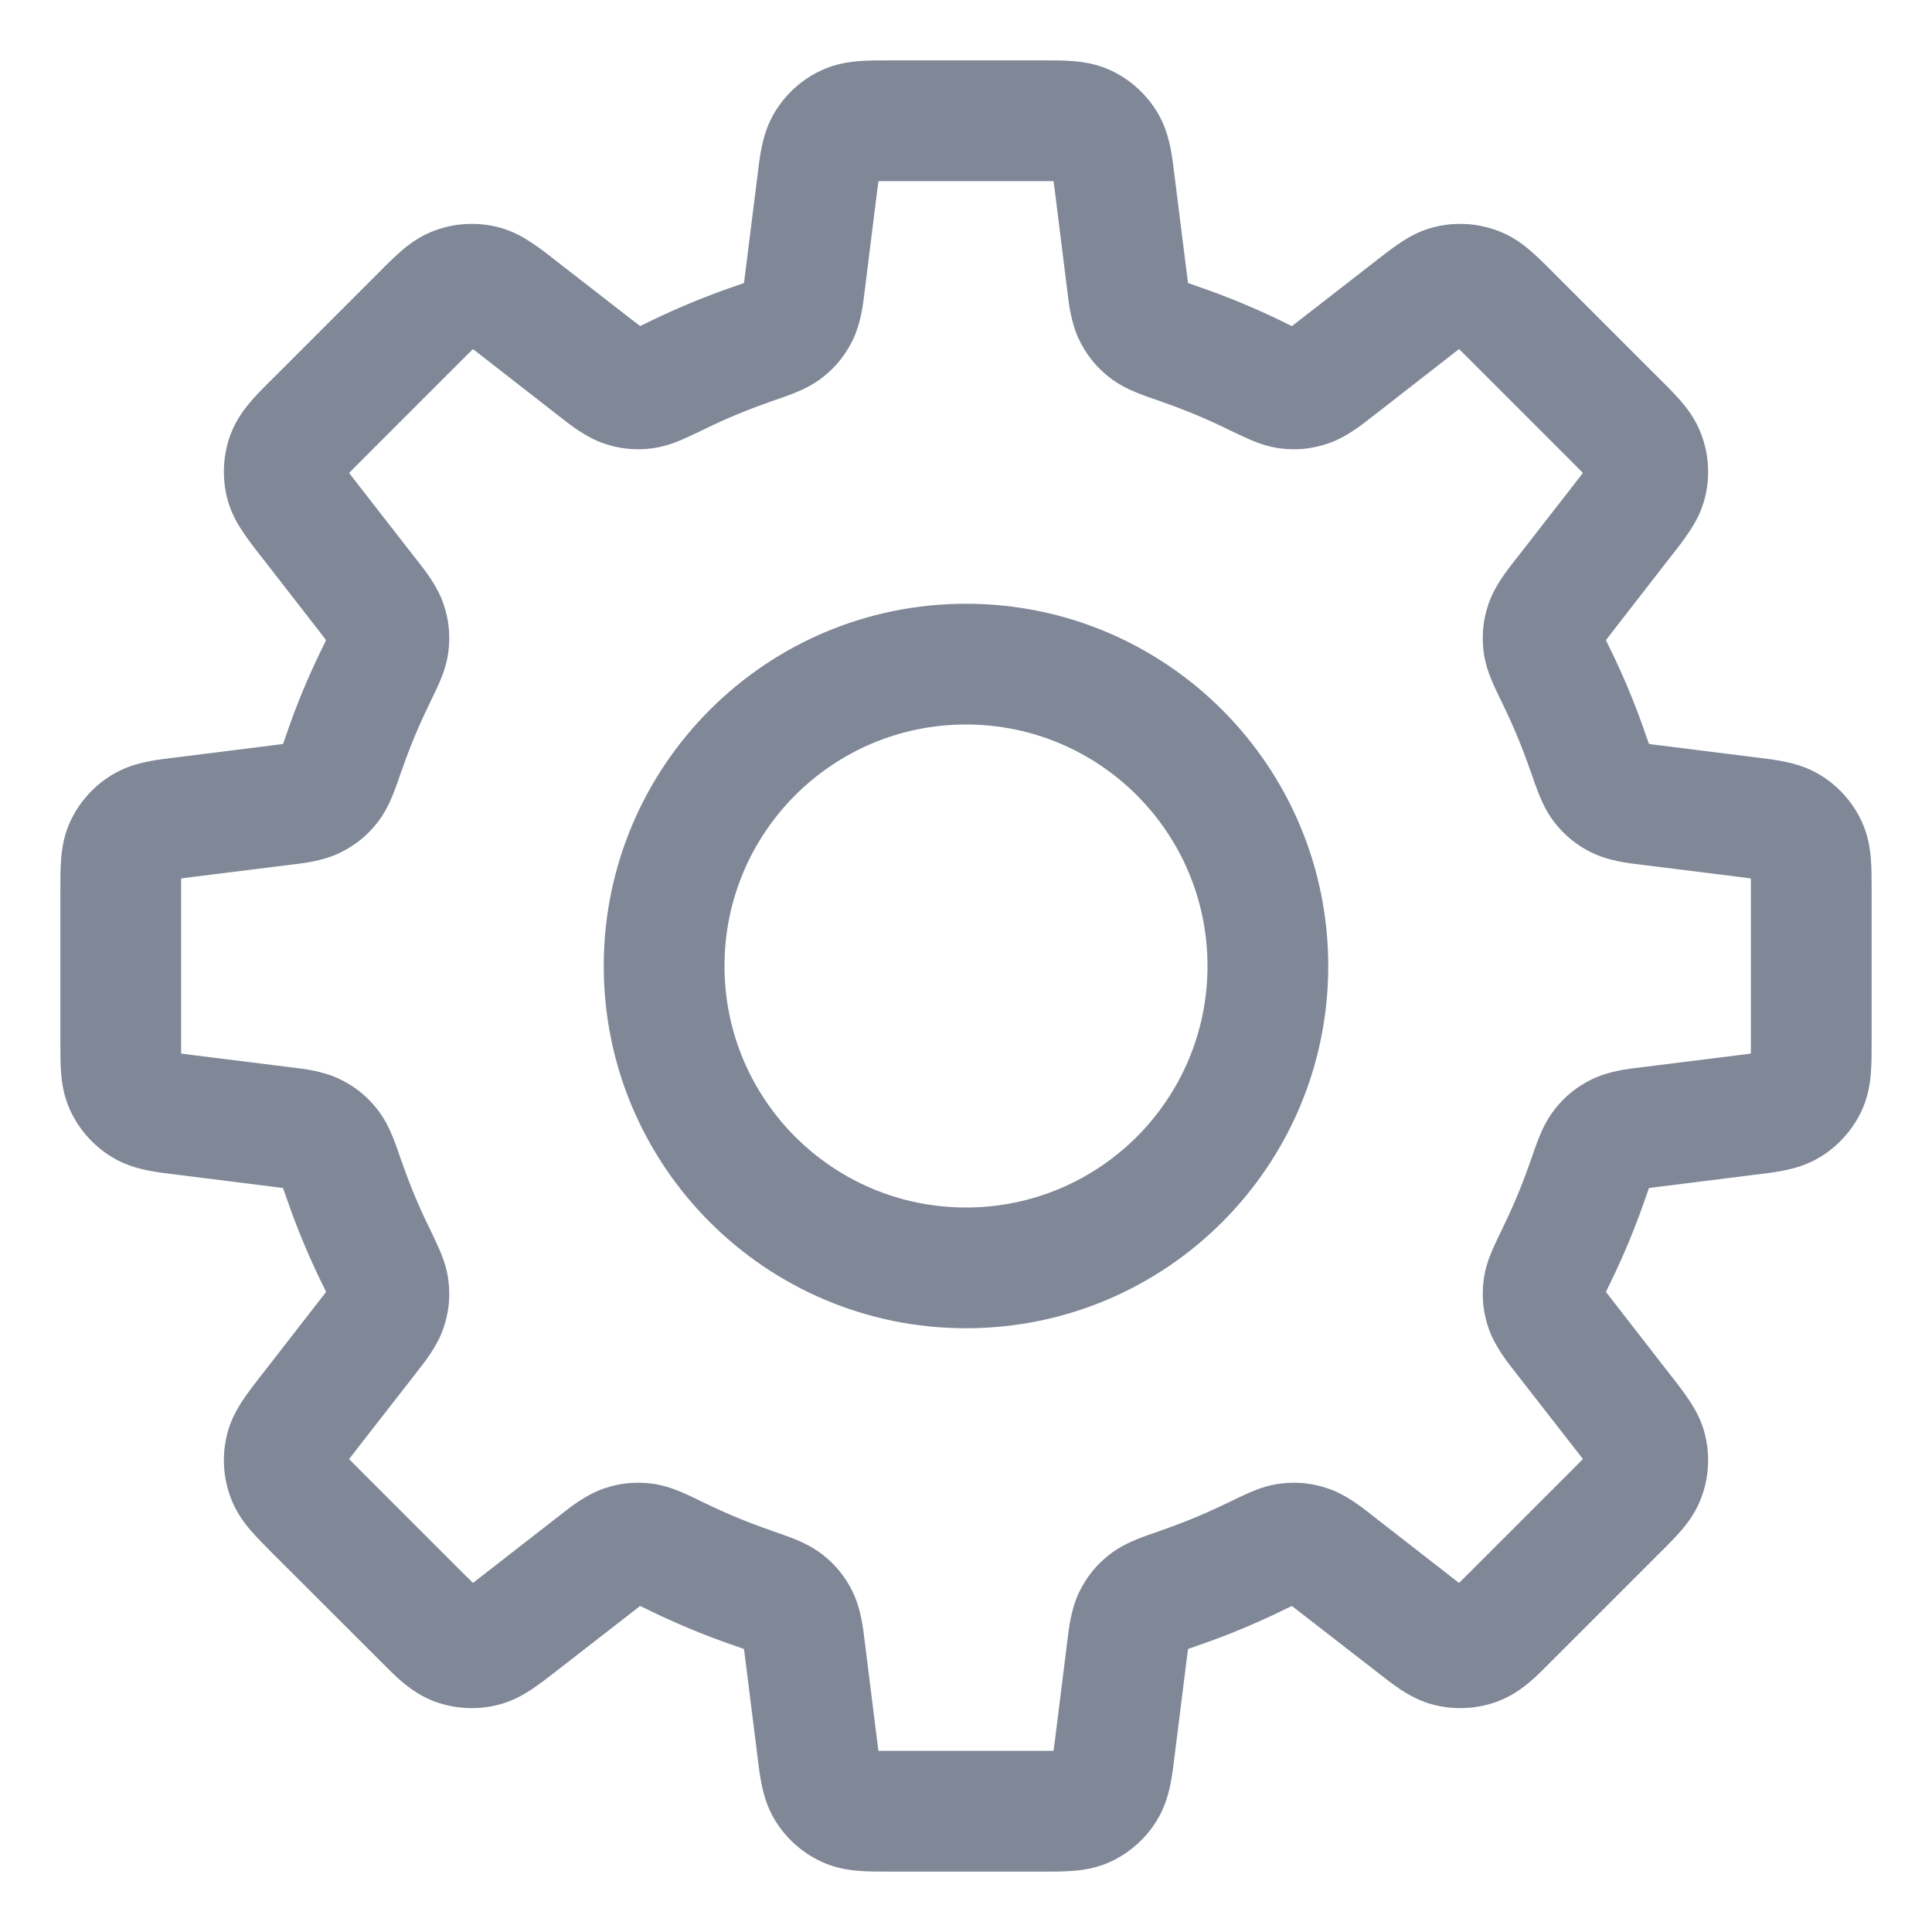
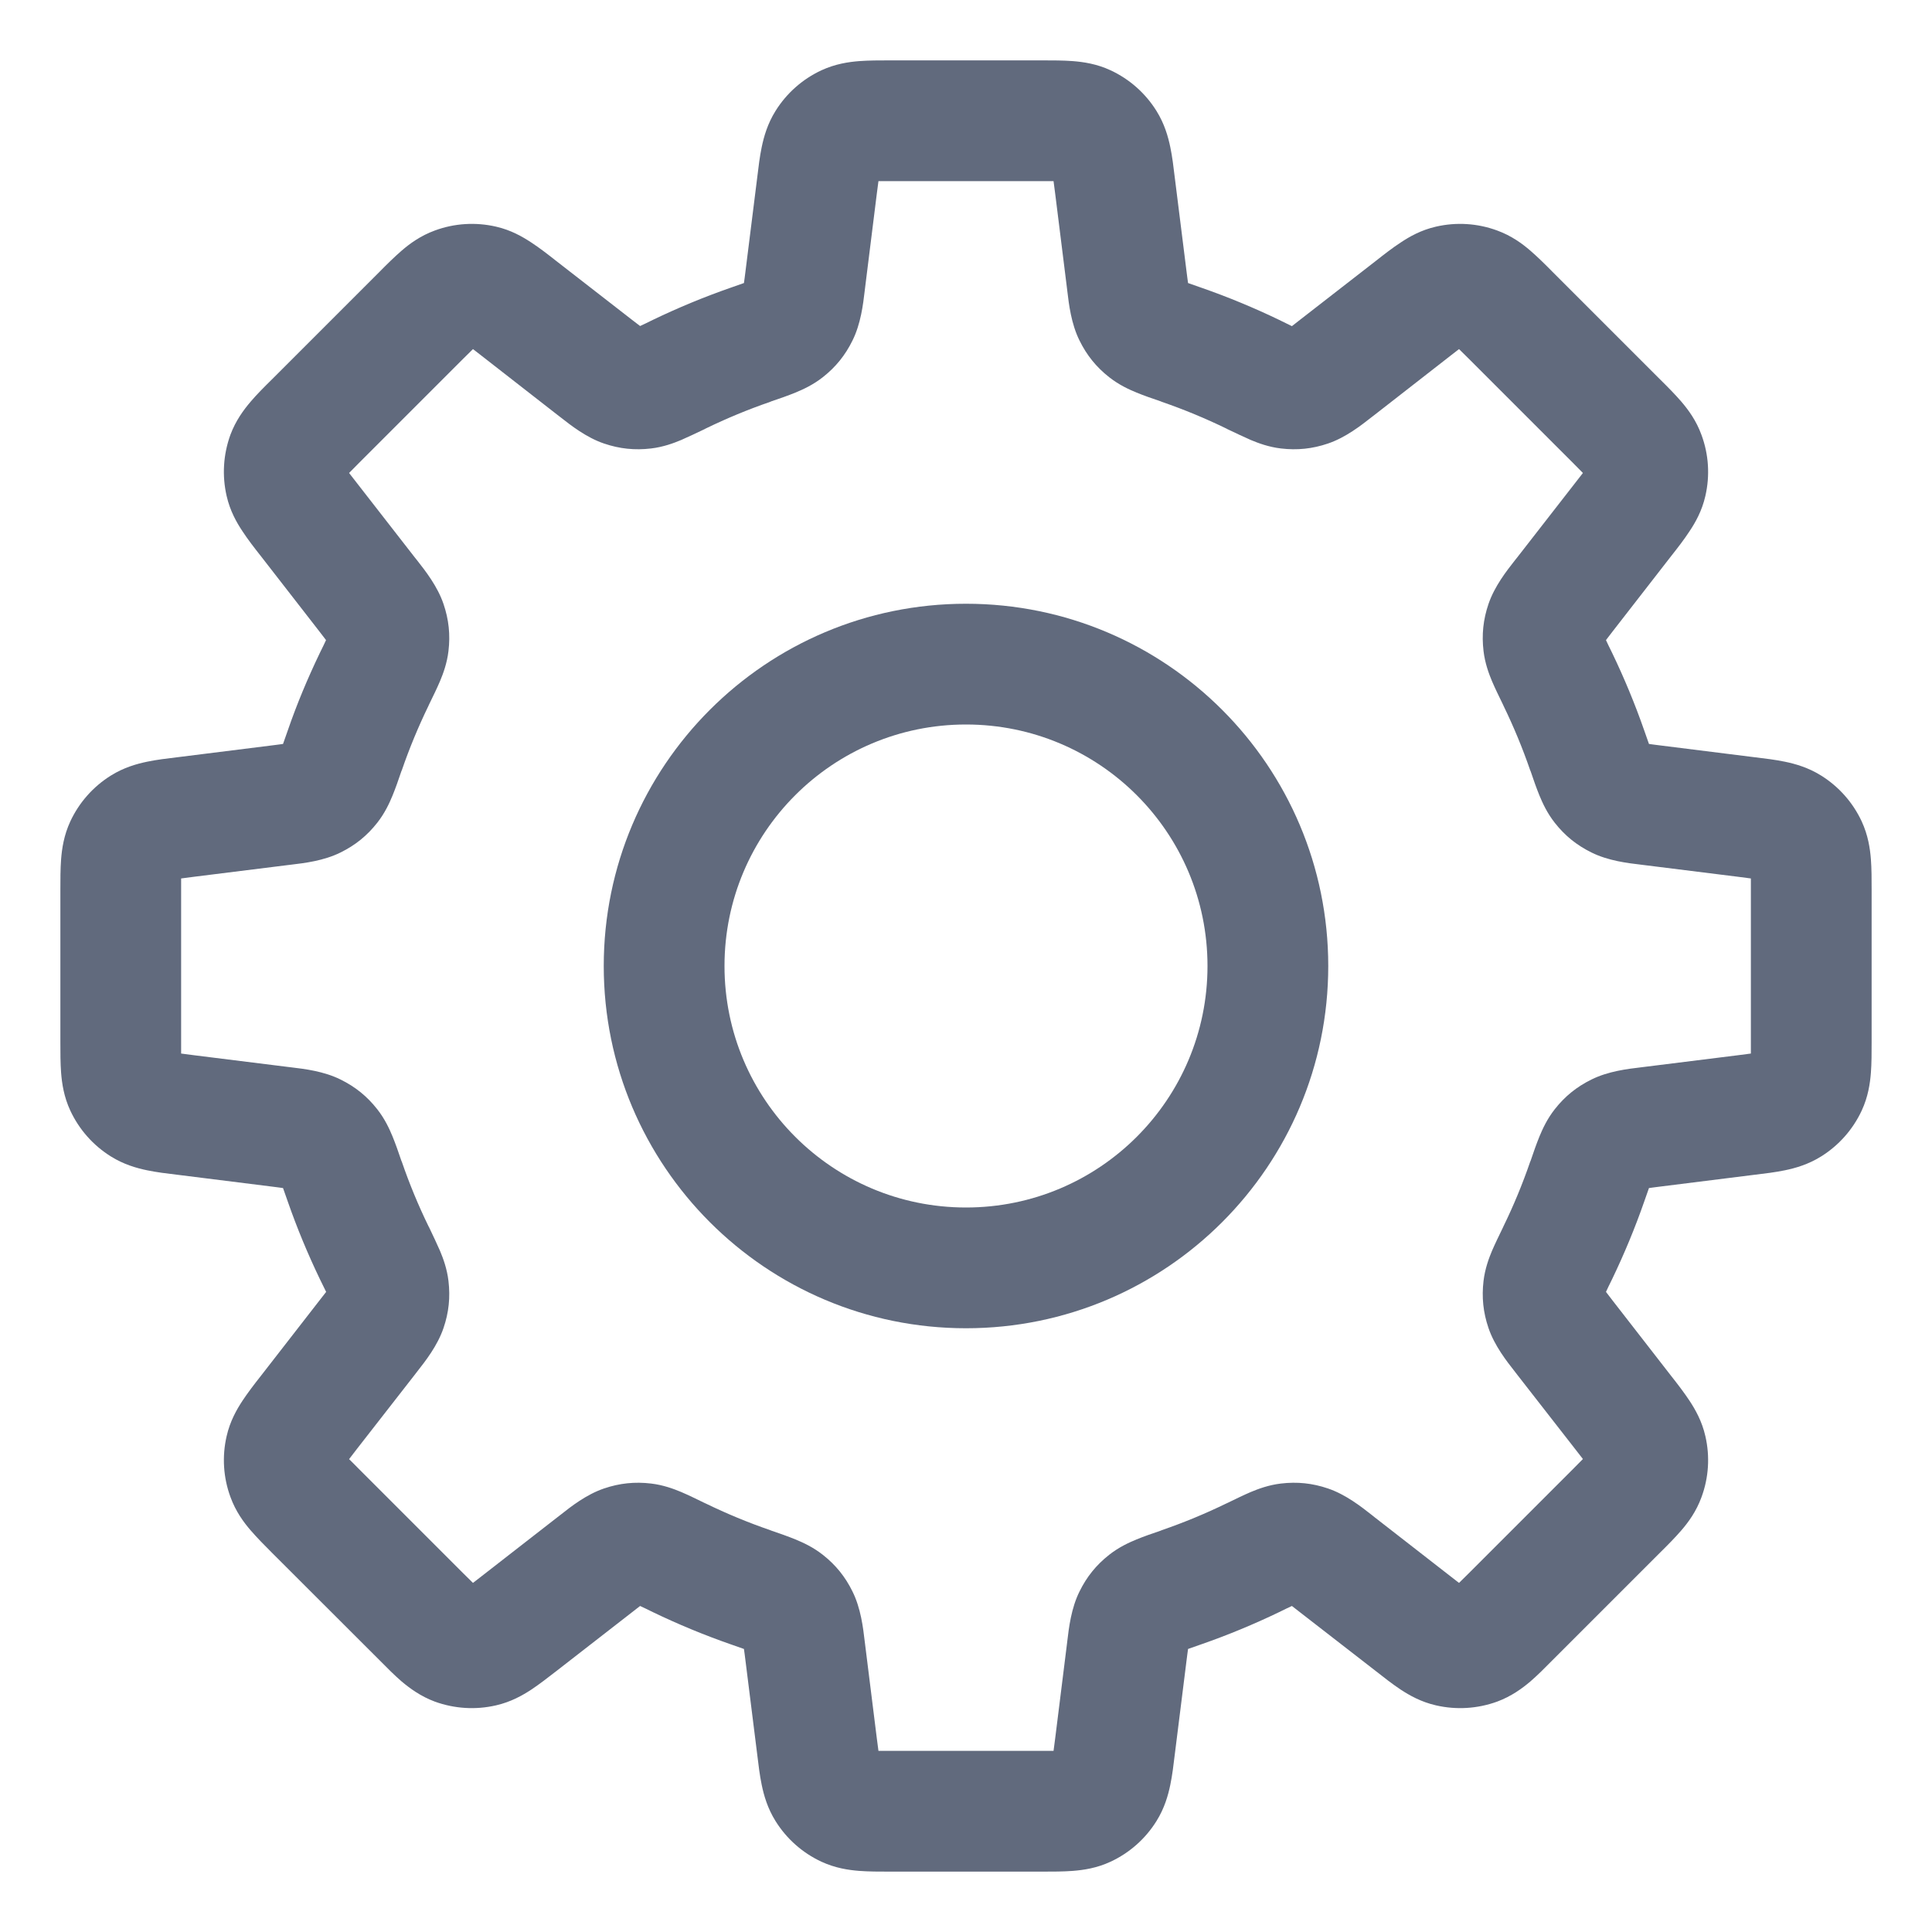
<svg xmlns="http://www.w3.org/2000/svg" width="16" height="16" viewBox="0 0 16 16" fill="none">
-   <path fill-rule="evenodd" clip-rule="evenodd" d="M11 8C11 9.657 9.657 11 8 11C6.343 11 5 9.657 5 8C5 6.343 6.343 5 8 5C9.657 5 11 6.343 11 8ZM10 8C10 9.105 9.105 10 8 10C6.895 10 6 9.105 6 8C6 6.895 6.895 6 8 6C9.105 6 10 6.895 10 8Z" fill="#2C3852" fill-opacity="0.6" />
-   <path fill-rule="evenodd" clip-rule="evenodd" d="M7.369 0.5C7.284 0.5 7.194 0.5 7.116 0.506C7.027 0.513 6.918 0.529 6.803 0.582C6.646 0.655 6.514 0.772 6.423 0.918C6.356 1.025 6.326 1.132 6.308 1.219C6.292 1.295 6.281 1.385 6.271 1.47L6.173 2.253C6.168 2.29 6.165 2.319 6.161 2.344C6.134 2.354 6.098 2.366 6.05 2.383C5.829 2.46 5.615 2.549 5.407 2.649C5.361 2.672 5.327 2.688 5.301 2.7C5.281 2.685 5.258 2.667 5.228 2.644L4.605 2.16C4.538 2.107 4.467 2.052 4.401 2.009C4.327 1.96 4.231 1.905 4.108 1.877C3.939 1.838 3.763 1.849 3.601 1.909C3.483 1.952 3.393 2.018 3.326 2.076C3.267 2.127 3.203 2.19 3.143 2.251L2.251 3.143C2.19 3.203 2.126 3.267 2.076 3.326C2.018 3.394 1.952 3.483 1.908 3.601C1.849 3.764 1.838 3.939 1.877 4.108C1.905 4.231 1.96 4.328 2.009 4.401C2.052 4.467 2.107 4.538 2.16 4.605L2.644 5.228C2.667 5.258 2.685 5.281 2.7 5.301C2.688 5.327 2.672 5.361 2.649 5.407C2.549 5.615 2.459 5.829 2.383 6.05C2.366 6.098 2.354 6.134 2.344 6.161C2.319 6.165 2.29 6.168 2.253 6.173L1.47 6.271C1.385 6.281 1.295 6.292 1.219 6.308C1.132 6.326 1.025 6.356 0.918 6.423C0.772 6.514 0.655 6.646 0.582 6.803C0.529 6.918 0.513 7.027 0.506 7.116C0.5 7.194 0.5 7.284 0.5 7.369V8.631C0.5 8.716 0.5 8.806 0.506 8.884C0.513 8.973 0.529 9.083 0.582 9.197C0.655 9.354 0.772 9.486 0.918 9.577C1.025 9.644 1.132 9.674 1.219 9.692C1.295 9.708 1.385 9.719 1.47 9.729L2.253 9.827C2.29 9.832 2.319 9.835 2.344 9.839C2.354 9.866 2.366 9.902 2.383 9.95C2.46 10.171 2.549 10.385 2.649 10.593C2.672 10.639 2.688 10.673 2.701 10.699C2.685 10.719 2.667 10.742 2.644 10.772L2.16 11.395C2.107 11.462 2.052 11.534 2.009 11.599C1.96 11.673 1.905 11.77 1.877 11.893C1.838 12.061 1.849 12.237 1.909 12.399C1.952 12.517 2.018 12.607 2.076 12.674C2.127 12.733 2.19 12.797 2.251 12.858L3.143 13.749C3.203 13.81 3.267 13.874 3.326 13.925C3.394 13.982 3.483 14.048 3.601 14.092C3.764 14.151 3.939 14.162 4.108 14.123C4.231 14.095 4.328 14.04 4.401 13.992C4.467 13.948 4.538 13.893 4.605 13.841L5.229 13.356C5.258 13.333 5.281 13.315 5.301 13.3C5.327 13.312 5.361 13.328 5.407 13.351C5.615 13.451 5.829 13.54 6.05 13.617C6.098 13.634 6.134 13.646 6.161 13.656C6.165 13.681 6.168 13.71 6.173 13.747L6.271 14.53C6.281 14.615 6.292 14.704 6.308 14.781C6.326 14.868 6.356 14.975 6.423 15.082C6.514 15.228 6.646 15.345 6.803 15.418C6.918 15.471 7.027 15.487 7.116 15.494C7.194 15.5 7.284 15.5 7.369 15.5H8.631C8.716 15.5 8.806 15.5 8.884 15.494C8.973 15.487 9.083 15.471 9.197 15.418C9.354 15.345 9.486 15.228 9.577 15.082C9.644 14.975 9.674 14.868 9.692 14.781C9.708 14.704 9.719 14.615 9.729 14.53L9.827 13.747C9.832 13.71 9.835 13.681 9.839 13.656C9.866 13.646 9.902 13.634 9.95 13.617C10.171 13.54 10.385 13.451 10.593 13.351C10.639 13.328 10.673 13.312 10.699 13.3C10.719 13.315 10.742 13.333 10.771 13.356L11.395 13.84C11.462 13.893 11.533 13.948 11.599 13.992C11.672 14.04 11.769 14.095 11.892 14.123C12.061 14.162 12.236 14.151 12.399 14.092C12.517 14.048 12.607 13.982 12.674 13.925C12.733 13.874 12.797 13.81 12.857 13.749L13.749 12.857C13.81 12.797 13.873 12.733 13.924 12.674C13.982 12.607 14.048 12.517 14.091 12.399C14.151 12.237 14.162 12.061 14.123 11.893C14.095 11.77 14.04 11.673 13.991 11.599C13.948 11.534 13.893 11.462 13.84 11.395L13.356 10.772C13.333 10.742 13.315 10.719 13.3 10.699C13.312 10.673 13.328 10.639 13.351 10.593C13.451 10.385 13.54 10.171 13.617 9.95C13.634 9.902 13.646 9.866 13.656 9.839C13.681 9.835 13.71 9.832 13.747 9.827L14.53 9.729C14.615 9.719 14.704 9.708 14.781 9.692C14.868 9.674 14.975 9.644 15.082 9.577C15.228 9.486 15.345 9.354 15.418 9.197C15.471 9.083 15.487 8.973 15.494 8.884C15.5 8.806 15.5 8.716 15.5 8.631V7.369C15.5 7.284 15.5 7.194 15.494 7.116C15.487 7.027 15.471 6.918 15.418 6.803C15.345 6.646 15.228 6.514 15.082 6.423C14.975 6.356 14.868 6.326 14.781 6.308C14.704 6.292 14.615 6.281 14.53 6.271L13.747 6.173C13.71 6.168 13.681 6.165 13.656 6.161C13.646 6.134 13.634 6.098 13.617 6.05C13.54 5.829 13.451 5.615 13.351 5.407C13.328 5.361 13.312 5.327 13.3 5.301C13.315 5.281 13.333 5.258 13.356 5.228L13.84 4.605C13.893 4.538 13.948 4.467 13.991 4.401C14.04 4.328 14.095 4.231 14.123 4.108C14.162 3.939 14.151 3.764 14.091 3.602C14.048 3.483 13.982 3.394 13.924 3.326C13.873 3.267 13.81 3.203 13.749 3.143L12.857 2.251C12.797 2.19 12.733 2.127 12.674 2.076C12.607 2.018 12.517 1.952 12.399 1.909C12.236 1.849 12.061 1.838 11.892 1.877C11.769 1.905 11.672 1.96 11.599 2.009C11.533 2.052 11.462 2.107 11.395 2.16L10.772 2.644C10.742 2.667 10.719 2.685 10.699 2.701C10.673 2.688 10.639 2.672 10.593 2.649C10.385 2.549 10.171 2.46 9.95 2.383C9.902 2.366 9.866 2.354 9.839 2.344C9.835 2.319 9.832 2.29 9.827 2.253L9.729 1.47C9.719 1.385 9.708 1.295 9.692 1.219C9.674 1.132 9.644 1.025 9.577 0.918C9.486 0.772 9.354 0.655 9.197 0.582C9.083 0.529 8.973 0.513 8.884 0.506C8.806 0.5 8.716 0.5 8.631 0.5H7.369ZM7.261 1.607C7.267 1.564 7.271 1.53 7.275 1.5C7.305 1.5 7.34 1.5 7.383 1.5H8.617C8.66 1.5 8.695 1.5 8.725 1.5C8.729 1.53 8.733 1.564 8.739 1.607L8.835 2.377L8.839 2.41C8.852 2.52 8.871 2.681 8.94 2.82C9 2.942 9.079 3.04 9.186 3.124C9.266 3.187 9.349 3.225 9.412 3.251C9.471 3.275 9.541 3.3 9.613 3.324L9.622 3.328C9.805 3.391 9.983 3.465 10.156 3.549L10.165 3.554C10.233 3.586 10.301 3.619 10.359 3.644C10.421 3.67 10.507 3.702 10.608 3.714C10.743 3.73 10.869 3.717 10.998 3.673C11.145 3.623 11.272 3.523 11.36 3.454L11.386 3.434L11.998 2.957C12.032 2.931 12.059 2.91 12.083 2.891C12.105 2.912 12.129 2.937 12.16 2.967L13.033 3.84C13.063 3.871 13.088 3.895 13.109 3.917C13.09 3.941 13.069 3.968 13.043 4.002L12.566 4.615L12.546 4.64C12.477 4.728 12.377 4.855 12.327 5.002C12.283 5.131 12.27 5.257 12.286 5.392C12.298 5.493 12.33 5.579 12.356 5.641C12.381 5.7 12.414 5.767 12.447 5.835L12.451 5.844C12.535 6.017 12.609 6.195 12.672 6.378L12.676 6.387C12.7 6.459 12.725 6.529 12.749 6.588C12.775 6.651 12.813 6.734 12.876 6.814C12.96 6.921 13.058 7 13.18 7.06C13.319 7.129 13.48 7.148 13.591 7.161L13.623 7.165L14.393 7.261C14.436 7.267 14.47 7.271 14.5 7.275C14.5 7.305 14.5 7.34 14.5 7.383V8.617C14.5 8.66 14.5 8.695 14.5 8.725C14.47 8.729 14.436 8.733 14.393 8.739L13.623 8.835L13.591 8.839C13.48 8.852 13.319 8.871 13.18 8.94C13.058 9 12.96 9.079 12.876 9.186C12.813 9.266 12.775 9.349 12.749 9.412C12.725 9.471 12.7 9.541 12.676 9.613L12.672 9.622C12.609 9.805 12.535 9.984 12.451 10.156L12.447 10.165C12.414 10.233 12.381 10.301 12.356 10.359C12.33 10.421 12.298 10.507 12.286 10.608C12.27 10.743 12.283 10.869 12.327 10.998C12.377 11.145 12.477 11.272 12.546 11.36L12.566 11.386L13.043 11.998C13.069 12.032 13.09 12.059 13.109 12.083C13.088 12.105 13.063 12.129 13.033 12.16L12.16 13.033C12.129 13.063 12.105 13.088 12.083 13.109C12.059 13.091 12.032 13.069 11.998 13.043L11.385 12.566L11.36 12.546C11.272 12.477 11.145 12.377 10.998 12.327C10.869 12.283 10.743 12.27 10.608 12.286C10.507 12.298 10.421 12.33 10.359 12.356C10.3 12.381 10.233 12.414 10.165 12.447L10.156 12.451C9.983 12.535 9.805 12.609 9.622 12.672L9.613 12.676C9.541 12.7 9.471 12.725 9.412 12.749C9.349 12.775 9.266 12.813 9.186 12.876C9.079 12.96 9 13.058 8.94 13.18C8.871 13.319 8.852 13.48 8.839 13.59L8.835 13.623L8.739 14.393C8.733 14.436 8.729 14.47 8.725 14.5C8.695 14.5 8.66 14.5 8.617 14.5H7.383C7.34 14.5 7.305 14.5 7.275 14.5C7.271 14.47 7.267 14.436 7.261 14.393L7.165 13.623L7.161 13.591C7.148 13.48 7.129 13.319 7.06 13.18C7 13.058 6.921 12.96 6.814 12.876C6.734 12.813 6.651 12.775 6.588 12.749C6.529 12.725 6.459 12.7 6.388 12.676L6.378 12.672C6.195 12.609 6.017 12.535 5.844 12.451L5.835 12.447C5.767 12.414 5.7 12.381 5.641 12.356C5.579 12.33 5.493 12.298 5.392 12.286C5.257 12.27 5.131 12.283 5.002 12.327C4.855 12.377 4.728 12.477 4.641 12.546L4.615 12.566L4.002 13.043C3.968 13.069 3.941 13.091 3.917 13.109C3.895 13.088 3.871 13.063 3.84 13.033L2.967 12.16C2.937 12.129 2.912 12.105 2.891 12.084C2.91 12.06 2.931 12.032 2.957 11.998L3.434 11.386L3.454 11.36C3.523 11.272 3.623 11.145 3.673 10.998C3.717 10.869 3.73 10.744 3.714 10.608C3.702 10.507 3.67 10.421 3.644 10.359C3.619 10.301 3.586 10.233 3.554 10.165L3.549 10.156C3.465 9.984 3.391 9.805 3.328 9.622L3.324 9.613C3.3 9.541 3.275 9.471 3.251 9.412C3.225 9.349 3.187 9.266 3.124 9.186C3.04 9.079 2.942 9 2.82 8.94C2.681 8.871 2.52 8.852 2.41 8.839L2.377 8.835L1.607 8.739C1.564 8.733 1.53 8.729 1.5 8.725C1.5 8.695 1.5 8.66 1.5 8.617V7.383C1.5 7.34 1.5 7.305 1.5 7.275C1.53 7.271 1.564 7.267 1.607 7.261L2.377 7.165L2.41 7.161C2.52 7.148 2.681 7.129 2.82 7.06C2.942 7 3.04 6.921 3.124 6.814C3.187 6.734 3.225 6.651 3.251 6.588C3.275 6.529 3.3 6.459 3.324 6.387L3.328 6.378C3.391 6.195 3.465 6.017 3.549 5.844L3.553 5.835C3.586 5.767 3.619 5.7 3.644 5.641C3.67 5.579 3.702 5.493 3.714 5.392C3.73 5.257 3.717 5.131 3.673 5.002C3.623 4.855 3.523 4.728 3.454 4.64L3.434 4.615L2.957 4.002C2.931 3.968 2.91 3.941 2.891 3.917C2.912 3.895 2.937 3.871 2.967 3.84L3.84 2.967C3.871 2.937 3.895 2.912 3.917 2.891C3.941 2.91 3.968 2.931 4.002 2.957L4.614 3.434L4.64 3.454C4.728 3.523 4.855 3.623 5.002 3.673C5.131 3.717 5.257 3.73 5.392 3.714C5.493 3.702 5.579 3.67 5.641 3.644C5.699 3.619 5.767 3.586 5.835 3.554L5.844 3.549C6.017 3.465 6.195 3.391 6.378 3.328L6.387 3.324C6.459 3.3 6.529 3.275 6.588 3.251C6.651 3.225 6.734 3.187 6.814 3.124C6.921 3.04 7 2.942 7.06 2.82C7.129 2.681 7.148 2.52 7.161 2.41L7.165 2.377L7.261 1.607Z" fill="#2C3852" fill-opacity="0.6" />
+   <g id="Size=16, Fill=Secondary">
+     <g id="Vector">
+       <path fill-rule="evenodd" clip-rule="evenodd" d="M11 8C11 9.657 9.657 11 8 11C6.343 11 5 9.657 5 8C5 6.343 6.343 5 8 5C9.657 5 11 6.343 11 8ZM10 8C10 9.105 9.105 10 8 10C6.895 10 6 9.105 6 8C6 6.895 6.895 6 8 6C9.105 6 10 6.895 10 8Z" fill="#2C3852" fill-opacity="0.75" />
+       <path fill-rule="evenodd" clip-rule="evenodd" d="M7.369 0.5C7.284 0.5 7.194 0.5 7.116 0.506C7.027 0.513 6.918 0.529 6.803 0.582C6.646 0.655 6.514 0.772 6.423 0.918C6.356 1.025 6.326 1.132 6.308 1.219C6.292 1.295 6.281 1.385 6.271 1.47L6.173 2.253C6.168 2.29 6.165 2.319 6.161 2.344C6.134 2.354 6.098 2.366 6.05 2.383C5.829 2.46 5.615 2.549 5.407 2.649C5.361 2.672 5.327 2.688 5.301 2.7C5.281 2.685 5.258 2.667 5.228 2.644L4.605 2.16C4.538 2.107 4.467 2.052 4.401 2.009C4.327 1.96 4.231 1.905 4.108 1.877C3.939 1.838 3.763 1.849 3.601 1.909C3.483 1.952 3.393 2.018 3.326 2.076C3.267 2.127 3.203 2.19 3.143 2.251L2.251 3.143C2.19 3.203 2.126 3.267 2.076 3.326C2.018 3.394 1.952 3.483 1.908 3.601C1.849 3.764 1.838 3.939 1.877 4.108C1.905 4.231 1.96 4.328 2.009 4.401C2.052 4.467 2.107 4.538 2.16 4.605L2.644 5.228C2.667 5.258 2.685 5.281 2.7 5.301C2.688 5.327 2.672 5.361 2.649 5.407C2.549 5.615 2.459 5.829 2.383 6.05C2.366 6.098 2.354 6.134 2.344 6.161C2.319 6.165 2.29 6.168 2.253 6.173L1.47 6.271C1.385 6.281 1.295 6.292 1.219 6.308C1.132 6.326 1.025 6.356 0.918 6.423C0.772 6.514 0.655 6.646 0.582 6.803C0.529 6.918 0.513 7.027 0.506 7.116C0.5 7.194 0.5 7.284 0.5 7.369V8.631C0.5 8.716 0.5 8.806 0.506 8.884C0.513 8.973 0.529 9.083 0.582 9.197C0.655 9.354 0.772 9.486 0.918 9.577C1.025 9.644 1.132 9.674 1.219 9.692C1.295 9.708 1.385 9.719 1.47 9.729L2.253 9.827C2.29 9.832 2.319 9.835 2.344 9.839C2.354 9.866 2.366 9.902 2.383 9.95C2.46 10.171 2.549 10.385 2.649 10.593C2.672 10.639 2.688 10.673 2.701 10.699C2.685 10.719 2.667 10.742 2.644 10.772L2.16 11.395C2.107 11.462 2.052 11.534 2.009 11.599C1.96 11.673 1.905 11.77 1.877 11.893C1.838 12.061 1.849 12.237 1.909 12.399C1.952 12.517 2.018 12.607 2.076 12.674C2.127 12.733 2.19 12.797 2.251 12.858L3.143 13.749C3.203 13.81 3.267 13.874 3.326 13.925C3.394 13.982 3.483 14.048 3.601 14.092C3.764 14.151 3.939 14.162 4.108 14.123C4.231 14.095 4.328 14.04 4.401 13.992C4.467 13.948 4.538 13.893 4.605 13.841L5.229 13.356C5.258 13.333 5.281 13.315 5.301 13.3C5.327 13.312 5.361 13.328 5.407 13.351C5.615 13.451 5.829 13.54 6.05 13.617C6.098 13.634 6.134 13.646 6.161 13.656C6.165 13.681 6.168 13.71 6.173 13.747L6.271 14.53C6.281 14.615 6.292 14.704 6.308 14.781C6.326 14.868 6.356 14.975 6.423 15.082C6.514 15.228 6.646 15.345 6.803 15.418C6.918 15.471 7.027 15.487 7.116 15.494C7.194 15.5 7.284 15.5 7.369 15.5H8.631C8.716 15.5 8.806 15.5 8.884 15.494C8.973 15.487 9.083 15.471 9.197 15.418C9.354 15.345 9.486 15.228 9.577 15.082C9.644 14.975 9.674 14.868 9.692 14.781C9.708 14.704 9.719 14.615 9.729 14.53L9.827 13.747C9.832 13.71 9.835 13.681 9.839 13.656C9.866 13.646 9.902 13.634 9.95 13.617C10.171 13.54 10.385 13.451 10.593 13.351C10.639 13.328 10.673 13.312 10.699 13.3C10.719 13.315 10.742 13.333 10.771 13.356L11.395 13.84C11.462 13.893 11.533 13.948 11.599 13.992C11.672 14.04 11.769 14.095 11.892 14.123C12.061 14.162 12.236 14.151 12.399 14.092C12.517 14.048 12.607 13.982 12.674 13.925C12.733 13.874 12.797 13.81 12.857 13.749L13.749 12.857C13.81 12.797 13.873 12.733 13.924 12.674C13.982 12.607 14.048 12.517 14.091 12.399C14.151 12.237 14.162 12.061 14.123 11.893C14.095 11.77 14.04 11.673 13.991 11.599C13.948 11.534 13.893 11.462 13.84 11.395L13.356 10.772C13.333 10.742 13.315 10.719 13.3 10.699C13.312 10.673 13.328 10.639 13.351 10.593C13.451 10.385 13.54 10.171 13.617 9.95C13.634 9.902 13.646 9.866 13.656 9.839C13.681 9.835 13.71 9.832 13.747 9.827L14.53 9.729C14.615 9.719 14.704 9.708 14.781 9.692C14.868 9.674 14.975 9.644 15.082 9.577C15.228 9.486 15.345 9.354 15.418 9.197C15.471 9.083 15.487 8.973 15.494 8.884C15.5 8.806 15.5 8.716 15.5 8.631V7.369C15.5 7.284 15.5 7.194 15.494 7.116C15.487 7.027 15.471 6.918 15.418 6.803C15.345 6.646 15.228 6.514 15.082 6.423C14.975 6.356 14.868 6.326 14.781 6.308C14.704 6.292 14.615 6.281 14.53 6.271L13.747 6.173C13.71 6.168 13.681 6.165 13.656 6.161C13.646 6.134 13.634 6.098 13.617 6.05C13.54 5.829 13.451 5.615 13.351 5.407C13.328 5.361 13.312 5.327 13.3 5.301C13.315 5.281 13.333 5.258 13.356 5.228L13.84 4.605C13.893 4.538 13.948 4.467 13.991 4.401C14.04 4.328 14.095 4.231 14.123 4.108C14.162 3.939 14.151 3.764 14.091 3.602C14.048 3.483 13.982 3.394 13.924 3.326C13.873 3.267 13.81 3.203 13.749 3.143L12.857 2.251C12.797 2.19 12.733 2.127 12.674 2.076C12.607 2.018 12.517 1.952 12.399 1.909C12.236 1.849 12.061 1.838 11.892 1.877C11.769 1.905 11.672 1.96 11.599 2.009C11.533 2.052 11.462 2.107 11.395 2.16L10.772 2.644C10.742 2.667 10.719 2.685 10.699 2.701C10.673 2.688 10.639 2.672 10.593 2.649C10.385 2.549 10.171 2.46 9.95 2.383C9.902 2.366 9.866 2.354 9.839 2.344C9.835 2.319 9.832 2.29 9.827 2.253L9.729 1.47C9.719 1.385 9.708 1.295 9.692 1.219C9.674 1.132 9.644 1.025 9.577 0.918C9.486 0.772 9.354 0.655 9.197 0.582C9.083 0.529 8.973 0.513 8.884 0.506C8.806 0.5 8.716 0.5 8.631 0.5H7.369ZM7.261 1.607C7.267 1.564 7.271 1.53 7.275 1.5C7.305 1.5 7.34 1.5 7.383 1.5H8.617C8.66 1.5 8.695 1.5 8.725 1.5C8.729 1.53 8.733 1.564 8.739 1.607L8.835 2.377L8.839 2.41C8.852 2.52 8.871 2.681 8.94 2.82C9 2.942 9.079 3.04 9.186 3.124C9.266 3.187 9.349 3.225 9.412 3.251C9.471 3.275 9.541 3.3 9.613 3.324L9.622 3.328C9.805 3.391 9.983 3.465 10.156 3.549L10.165 3.554C10.233 3.586 10.301 3.619 10.359 3.644C10.421 3.67 10.507 3.702 10.608 3.714C10.743 3.73 10.869 3.717 10.998 3.673C11.145 3.623 11.272 3.523 11.36 3.454L11.386 3.434L11.998 2.957C12.032 2.931 12.059 2.91 12.083 2.891C12.105 2.912 12.129 2.937 12.16 2.967L13.033 3.84C13.063 3.871 13.088 3.895 13.109 3.917C13.09 3.941 13.069 3.968 13.043 4.002L12.566 4.615L12.546 4.64C12.477 4.728 12.377 4.855 12.327 5.002C12.283 5.131 12.27 5.257 12.286 5.392C12.298 5.493 12.33 5.579 12.356 5.641C12.381 5.7 12.414 5.767 12.447 5.835L12.451 5.844C12.535 6.017 12.609 6.195 12.672 6.378L12.676 6.387C12.7 6.459 12.725 6.529 12.749 6.588C12.775 6.651 12.813 6.734 12.876 6.814C12.96 6.921 13.058 7 13.18 7.06C13.319 7.129 13.48 7.148 13.591 7.161L13.623 7.165L14.393 7.261C14.436 7.267 14.47 7.271 14.5 7.275C14.5 7.305 14.5 7.34 14.5 7.383V8.617C14.5 8.66 14.5 8.695 14.5 8.725C14.47 8.729 14.436 8.733 14.393 8.739L13.623 8.835L13.591 8.839C13.48 8.852 13.319 8.871 13.18 8.94C13.058 9 12.96 9.079 12.876 9.186C12.813 9.266 12.775 9.349 12.749 9.412C12.725 9.471 12.7 9.541 12.676 9.613L12.672 9.622C12.609 9.805 12.535 9.984 12.451 10.156L12.447 10.165C12.414 10.233 12.381 10.301 12.356 10.359C12.33 10.421 12.298 10.507 12.286 10.608C12.27 10.743 12.283 10.869 12.327 10.998C12.377 11.145 12.477 11.272 12.546 11.36L12.566 11.386L13.043 11.998C13.069 12.032 13.09 12.059 13.109 12.083C13.088 12.105 13.063 12.129 13.033 12.16L12.16 13.033C12.129 13.063 12.105 13.088 12.083 13.109C12.059 13.091 12.032 13.069 11.998 13.043L11.385 12.566L11.36 12.546C11.272 12.477 11.145 12.377 10.998 12.327C10.869 12.283 10.743 12.27 10.608 12.286C10.507 12.298 10.421 12.33 10.359 12.356C10.3 12.381 10.233 12.414 10.165 12.447L10.156 12.451C9.983 12.535 9.805 12.609 9.622 12.672L9.613 12.676C9.541 12.7 9.471 12.725 9.412 12.749C9.349 12.775 9.266 12.813 9.186 12.876C9.079 12.96 9 13.058 8.94 13.18C8.871 13.319 8.852 13.48 8.839 13.59L8.835 13.623L8.739 14.393C8.733 14.436 8.729 14.47 8.725 14.5C8.695 14.5 8.66 14.5 8.617 14.5H7.383C7.34 14.5 7.305 14.5 7.275 14.5C7.271 14.47 7.267 14.436 7.261 14.393L7.165 13.623L7.161 13.591C7.148 13.48 7.129 13.319 7.06 13.18C7 13.058 6.921 12.96 6.814 12.876C6.734 12.813 6.651 12.775 6.588 12.749C6.529 12.725 6.459 12.7 6.388 12.676L6.378 12.672C6.195 12.609 6.017 12.535 5.844 12.451L5.835 12.447C5.767 12.414 5.7 12.381 5.641 12.356C5.579 12.33 5.493 12.298 5.392 12.286C5.257 12.27 5.131 12.283 5.002 12.327C4.855 12.377 4.728 12.477 4.641 12.546L4.615 12.566L4.002 13.043C3.968 13.069 3.941 13.091 3.917 13.109C3.895 13.088 3.871 13.063 3.84 13.033L2.967 12.16C2.937 12.129 2.912 12.105 2.891 12.084C2.91 12.06 2.931 12.032 2.957 11.998L3.434 11.386L3.454 11.36C3.523 11.272 3.623 11.145 3.673 10.998C3.717 10.869 3.73 10.744 3.714 10.608C3.702 10.507 3.67 10.421 3.644 10.359C3.619 10.301 3.586 10.233 3.554 10.165L3.549 10.156C3.465 9.984 3.391 9.805 3.328 9.622L3.324 9.613C3.3 9.541 3.275 9.471 3.251 9.412C3.225 9.349 3.187 9.266 3.124 9.186C3.04 9.079 2.942 9 2.82 8.94C2.681 8.871 2.52 8.852 2.41 8.839L2.377 8.835L1.607 8.739C1.564 8.733 1.53 8.729 1.5 8.725C1.5 8.695 1.5 8.66 1.5 8.617V7.383C1.5 7.34 1.5 7.305 1.5 7.275C1.53 7.271 1.564 7.267 1.607 7.261L2.377 7.165L2.41 7.161C2.52 7.148 2.681 7.129 2.82 7.06C2.942 7 3.04 6.921 3.124 6.814C3.187 6.734 3.225 6.651 3.251 6.588C3.275 6.529 3.3 6.459 3.324 6.387L3.328 6.378C3.391 6.195 3.465 6.017 3.549 5.844L3.553 5.835C3.586 5.767 3.619 5.7 3.644 5.641C3.67 5.579 3.702 5.493 3.714 5.392C3.73 5.257 3.717 5.131 3.673 5.002C3.623 4.855 3.523 4.728 3.454 4.64L3.434 4.615L2.957 4.002C2.931 3.968 2.91 3.941 2.891 3.917C2.912 3.895 2.937 3.871 2.967 3.84L3.84 2.967C3.871 2.937 3.895 2.912 3.917 2.891C3.941 2.91 3.968 2.931 4.002 2.957L4.614 3.434L4.64 3.454C4.728 3.523 4.855 3.623 5.002 3.673C5.131 3.717 5.257 3.73 5.392 3.714C5.493 3.702 5.579 3.67 5.641 3.644C5.699 3.619 5.767 3.586 5.835 3.554L5.844 3.549C6.017 3.465 6.195 3.391 6.378 3.328L6.387 3.324C6.459 3.3 6.529 3.275 6.588 3.251C6.651 3.225 6.734 3.187 6.814 3.124C6.921 3.04 7 2.942 7.06 2.82C7.129 2.681 7.148 2.52 7.161 2.41L7.165 2.377L7.261 1.607Z" fill="#2C3852" fill-opacity="0.75" />
+     </g>
+   </g>
</svg>
